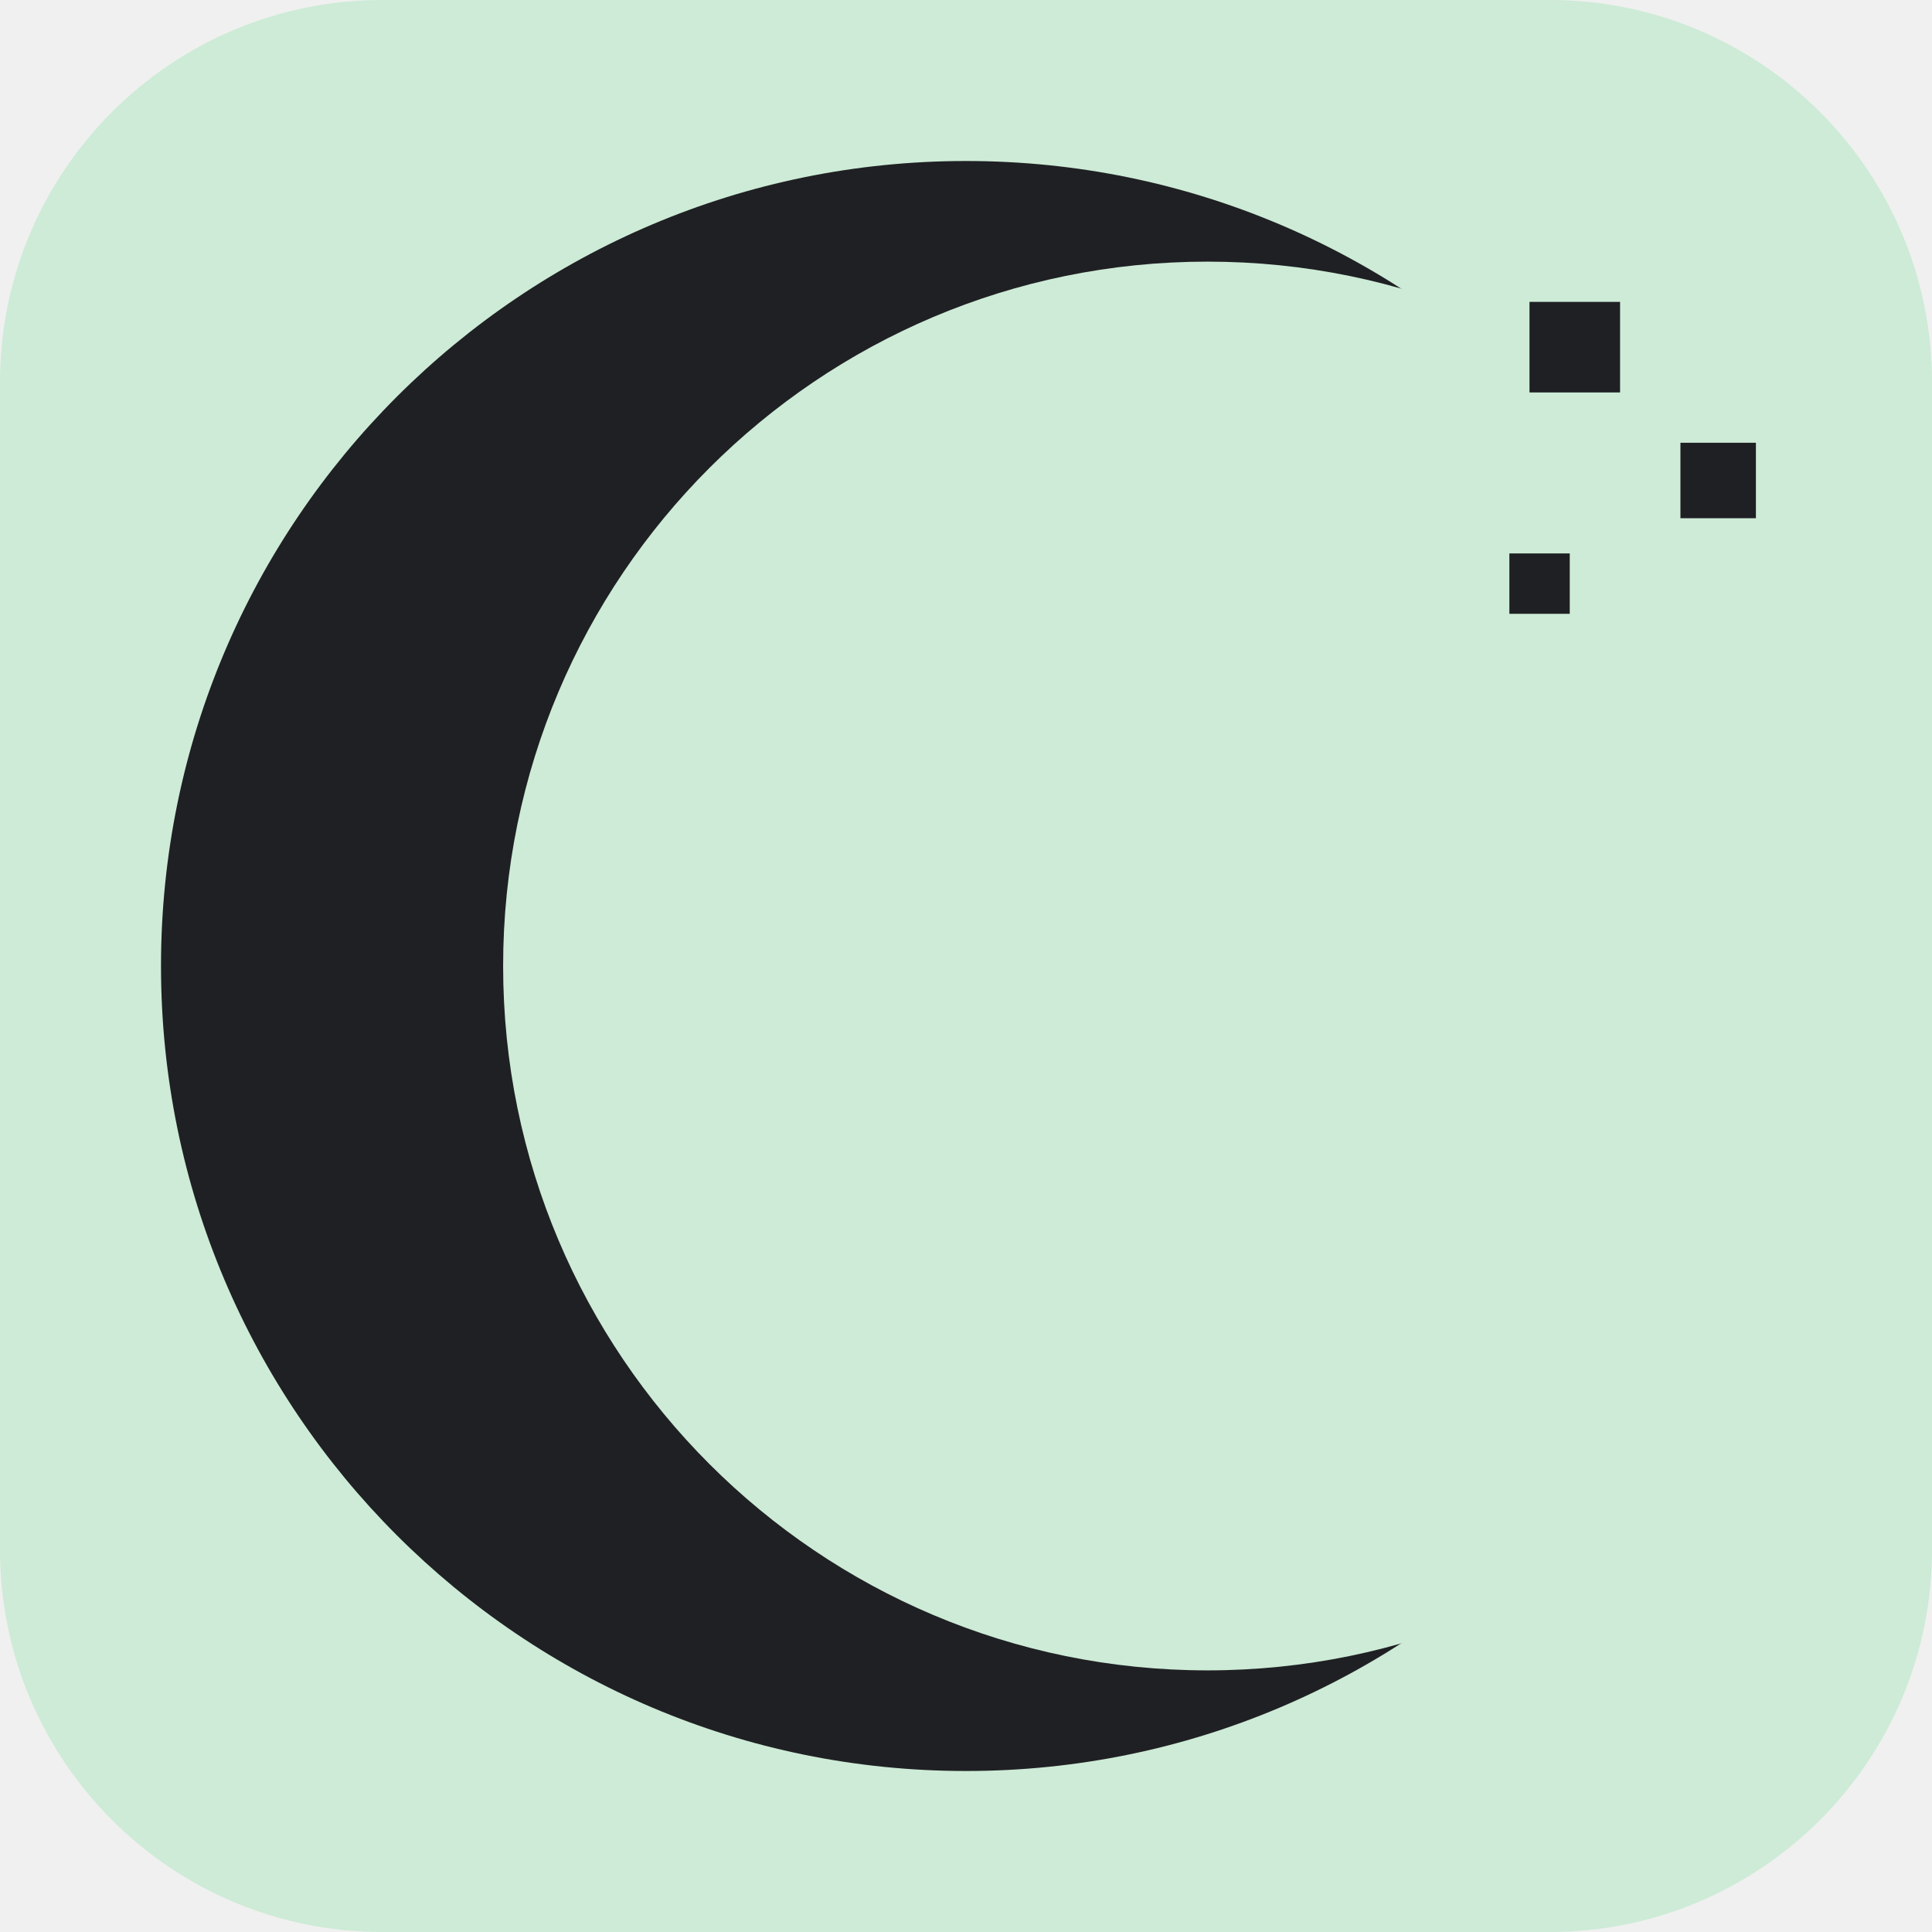
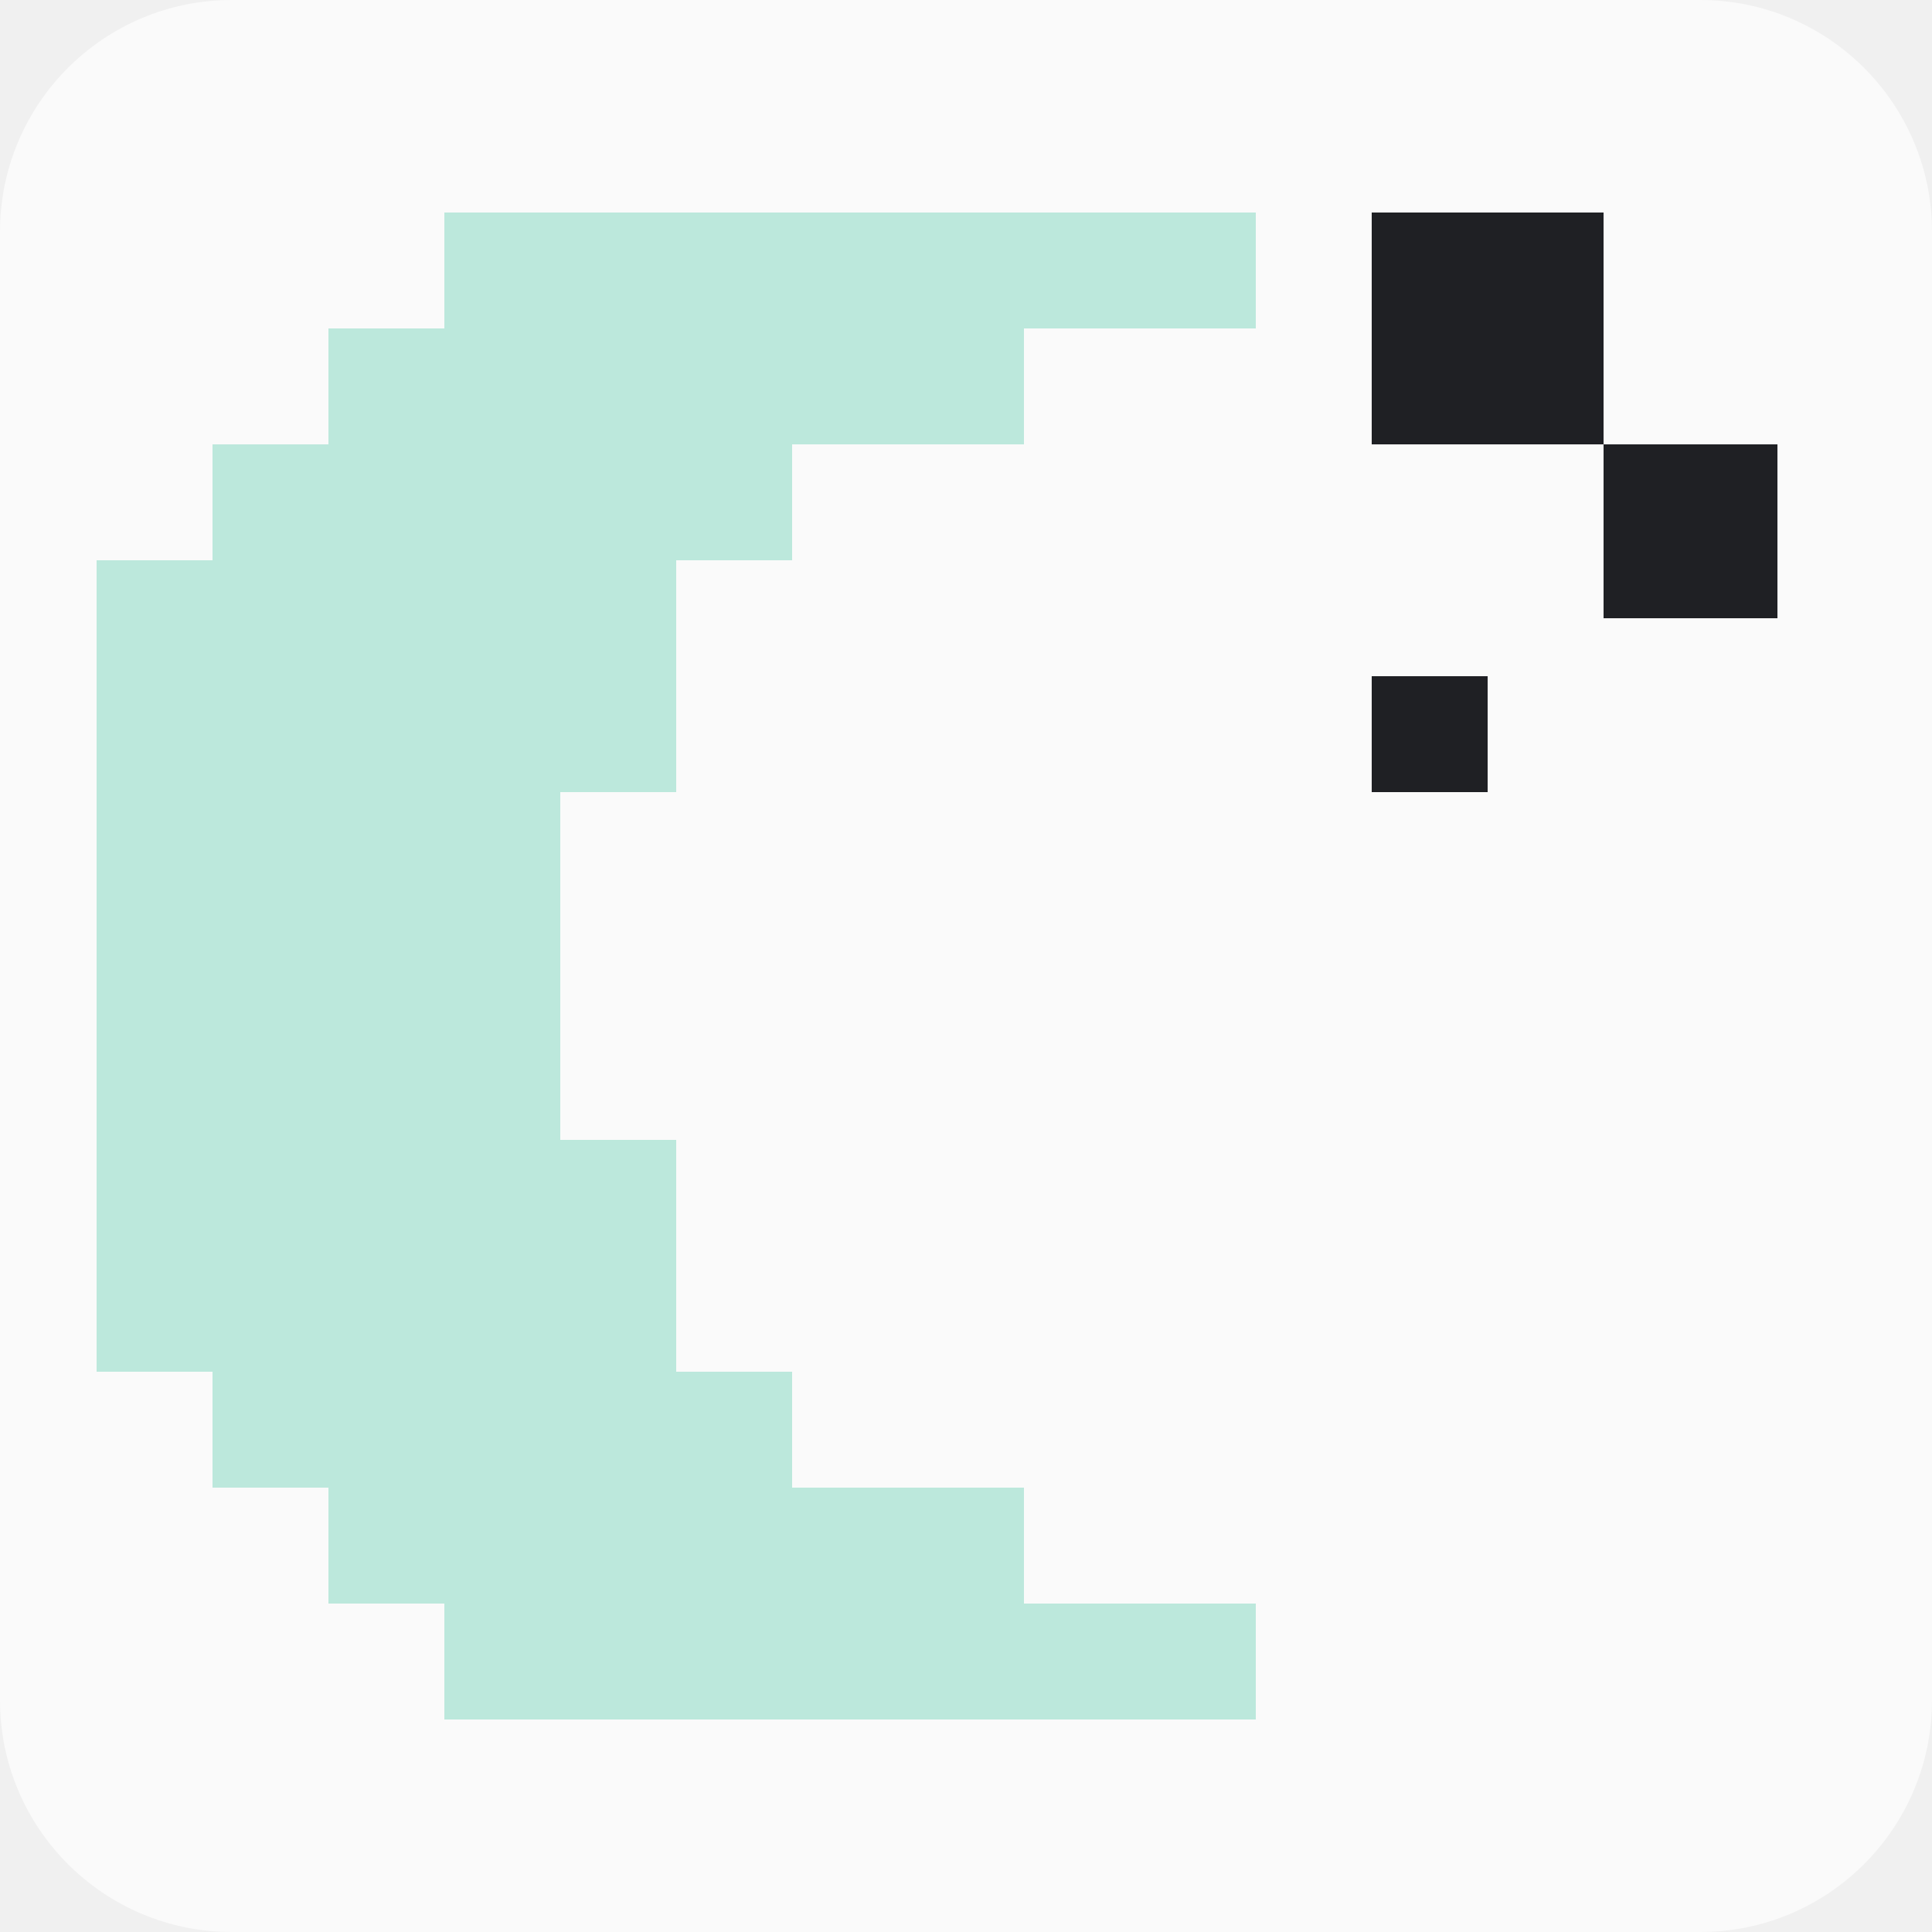
- <svg xmlns="http://www.w3.org/2000/svg" width="32" height="32" viewBox="0 0 192 192">
-   <defs>
-     <mask id="crescent">
-       <rect width="192" height="192" fill="white" />
-       <circle cx="120" cy="96" r="70" fill="black" />
-     </mask>
-   </defs>
-   <rect width="192" height="192" rx="38" fill="#CDEBD6" />
-   <circle cx="96" cy="96" r="80" fill="#1F2024" mask="url(#crescent)" />
-   <rect x="152" y="30" width="9" height="9" fill="#1F2024" />
-   <rect x="167" y="44" width="7.5" height="7.5" fill="#1F2024" />
-   <rect x="150" y="55" width="6" height="6" fill="#1F2024" />
+ <svg xmlns="http://www.w3.org/2000/svg" viewBox="0 0 200 200">
+   <rect width="200" height="200" rx="24" fill="#FAFAFA" />
+   <rect x="46" y="22" width="12" height="12" fill="#BCE8DC" />
+   <rect x="58" y="22" width="12" height="12" fill="#BCE8DC" />
+   <rect x="70" y="22" width="12" height="12" fill="#BCE8DC" />
+   <rect x="82" y="22" width="12" height="12" fill="#BCE8DC" />
+   <rect x="94" y="22" width="12" height="12" fill="#BCE8DC" />
+   <rect x="106" y="22" width="12" height="12" fill="#BCE8DC" />
+   <rect x="118" y="22" width="12" height="12" fill="#BCE8DC" />
+   <rect x="34" y="34" width="12" height="12" fill="#BCE8DC" />
+   <rect x="46" y="34" width="12" height="12" fill="#BCE8DC" />
+   <rect x="58" y="34" width="12" height="12" fill="#BCE8DC" />
+   <rect x="70" y="34" width="12" height="12" fill="#BCE8DC" />
+   <rect x="82" y="34" width="12" height="12" fill="#BCE8DC" />
+   <rect x="94" y="34" width="12" height="12" fill="#BCE8DC" />
+   <rect x="22" y="46" width="12" height="12" fill="#BCE8DC" />
+   <rect x="34" y="46" width="12" height="12" fill="#BCE8DC" />
+   <rect x="46" y="46" width="12" height="12" fill="#BCE8DC" />
+   <rect x="58" y="46" width="12" height="12" fill="#BCE8DC" />
+   <rect x="70" y="46" width="12" height="12" fill="#BCE8DC" />
+   <rect x="10" y="58" width="12" height="12" fill="#BCE8DC" />
+   <rect x="22" y="58" width="12" height="12" fill="#BCE8DC" />
+   <rect x="34" y="58" width="12" height="12" fill="#BCE8DC" />
+   <rect x="46" y="58" width="12" height="12" fill="#BCE8DC" />
+   <rect x="58" y="58" width="12" height="12" fill="#BCE8DC" />
+   <rect x="10" y="70" width="12" height="12" fill="#BCE8DC" />
+   <rect x="22" y="70" width="12" height="12" fill="#BCE8DC" />
+   <rect x="34" y="70" width="12" height="12" fill="#BCE8DC" />
+   <rect x="46" y="70" width="12" height="12" fill="#BCE8DC" />
+   <rect x="58" y="70" width="12" height="12" fill="#BCE8DC" />
+   <rect x="10" y="82" width="12" height="12" fill="#BCE8DC" />
+   <rect x="22" y="82" width="12" height="12" fill="#BCE8DC" />
+   <rect x="34" y="82" width="12" height="12" fill="#BCE8DC" />
+   <rect x="46" y="82" width="12" height="12" fill="#BCE8DC" />
+   <rect x="10" y="94" width="12" height="12" fill="#BCE8DC" />
+   <rect x="22" y="94" width="12" height="12" fill="#BCE8DC" />
+   <rect x="34" y="94" width="12" height="12" fill="#BCE8DC" />
+   <rect x="46" y="94" width="12" height="12" fill="#BCE8DC" />
+   <rect x="10" y="106" width="12" height="12" fill="#BCE8DC" />
+   <rect x="22" y="106" width="12" height="12" fill="#BCE8DC" />
+   <rect x="34" y="106" width="12" height="12" fill="#BCE8DC" />
+   <rect x="46" y="106" width="12" height="12" fill="#BCE8DC" />
+   <rect x="10" y="118" width="12" height="12" fill="#BCE8DC" />
+   <rect x="22" y="118" width="12" height="12" fill="#BCE8DC" />
+   <rect x="34" y="118" width="12" height="12" fill="#BCE8DC" />
+   <rect x="46" y="118" width="12" height="12" fill="#BCE8DC" />
+   <rect x="58" y="118" width="12" height="12" fill="#BCE8DC" />
+   <rect x="10" y="130" width="12" height="12" fill="#BCE8DC" />
+   <rect x="22" y="130" width="12" height="12" fill="#BCE8DC" />
+   <rect x="34" y="130" width="12" height="12" fill="#BCE8DC" />
+   <rect x="46" y="130" width="12" height="12" fill="#BCE8DC" />
+   <rect x="58" y="130" width="12" height="12" fill="#BCE8DC" />
+   <rect x="22" y="142" width="12" height="12" fill="#BCE8DC" />
+   <rect x="34" y="142" width="12" height="12" fill="#BCE8DC" />
+   <rect x="46" y="142" width="12" height="12" fill="#BCE8DC" />
+   <rect x="58" y="142" width="12" height="12" fill="#BCE8DC" />
+   <rect x="70" y="142" width="12" height="12" fill="#BCE8DC" />
+   <rect x="34" y="154" width="12" height="12" fill="#BCE8DC" />
+   <rect x="46" y="154" width="12" height="12" fill="#BCE8DC" />
+   <rect x="58" y="154" width="12" height="12" fill="#BCE8DC" />
+   <rect x="70" y="154" width="12" height="12" fill="#BCE8DC" />
+   <rect x="82" y="154" width="12" height="12" fill="#BCE8DC" />
+   <rect x="94" y="154" width="12" height="12" fill="#BCE8DC" />
+   <rect x="46" y="166" width="12" height="12" fill="#BCE8DC" />
+   <rect x="58" y="166" width="12" height="12" fill="#BCE8DC" />
+   <rect x="70" y="166" width="12" height="12" fill="#BCE8DC" />
+   <rect x="82" y="166" width="12" height="12" fill="#BCE8DC" />
+   <rect x="94" y="166" width="12" height="12" fill="#BCE8DC" />
+   <rect x="106" y="166" width="12" height="12" fill="#BCE8DC" />
+   <rect x="118" y="166" width="12" height="12" fill="#BCE8DC" />
+   <rect x="142" y="22" width="24" height="24" fill="#1F2024" />
+   <rect x="166" y="46" width="18" height="18" fill="#1F2024" />
+   <rect x="142" y="70" width="12" height="12" fill="#1F2024" />
</svg>
